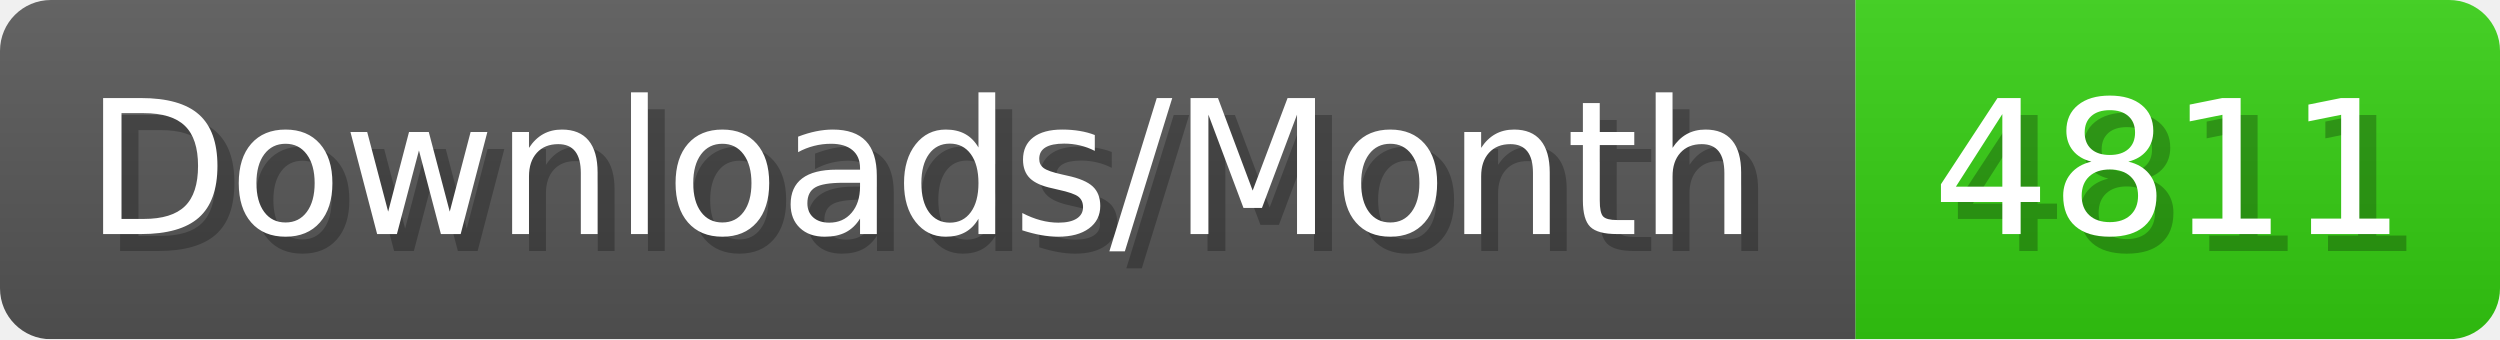
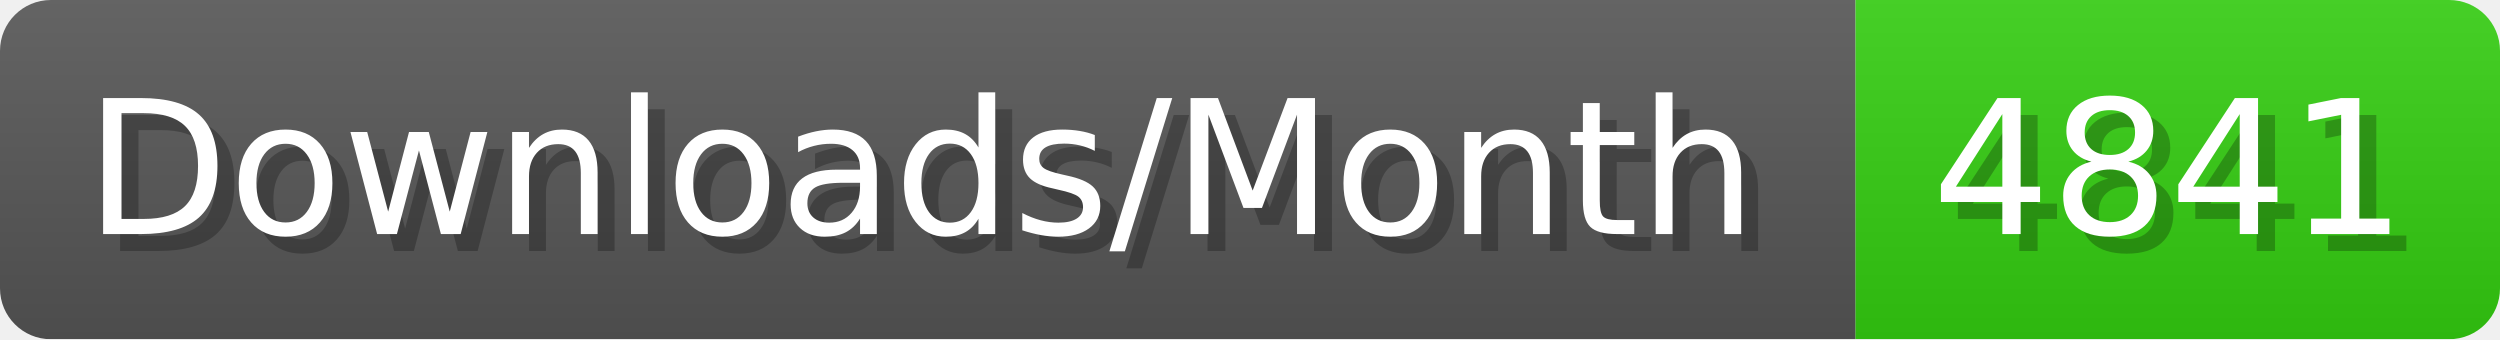
- <svg xmlns="http://www.w3.org/2000/svg" width="147.4" height="20" viewBox="0 0 1474 200" role="img" aria-label="Downloads/Month: 4811">
+ <svg xmlns="http://www.w3.org/2000/svg" width="147.4" height="20" viewBox="0 0 1474 200" role="img" aria-label="Downloads/Month: 4841">
  <linearGradient id="YlXUI" x2="0" y2="100%">
    <stop offset="0" stop-opacity=".1" stop-color="#EEE" />
    <stop offset="1" stop-opacity=".1" />
  </linearGradient>
  <mask id="JHhop">
    <rect width="1474" height="200" rx="30" fill="#FFF" />
  </mask>
  <g mask="url(#JHhop)">
    <rect width="1094" height="200" fill="#555" />
    <rect width="380" height="200" fill="#3C1" x="1094" />
    <rect width="1474" height="200" fill="url(#YlXUI)" />
  </g>
  <g aria-hidden="true" fill="#fff" text-anchor="start" font-family="Verdana,DejaVu Sans,sans-serif" font-size="110">
    <text x="60" y="148" textLength="994" fill="#000" opacity="0.25">Downloads/Month</text>
    <text x="50" y="138" textLength="994">Downloads/Month</text>
-     <text x="1149" y="148" textLength="280" fill="#000" opacity="0.25">4811</text>
-     <text x="1139" y="138" textLength="280">4811</text>
+     <text x="1149" y="148" textLength="280" fill="#000" opacity="0.25">4841</text>
+     <text x="1139" y="138" textLength="280">4841</text>
  </g>
</svg>
